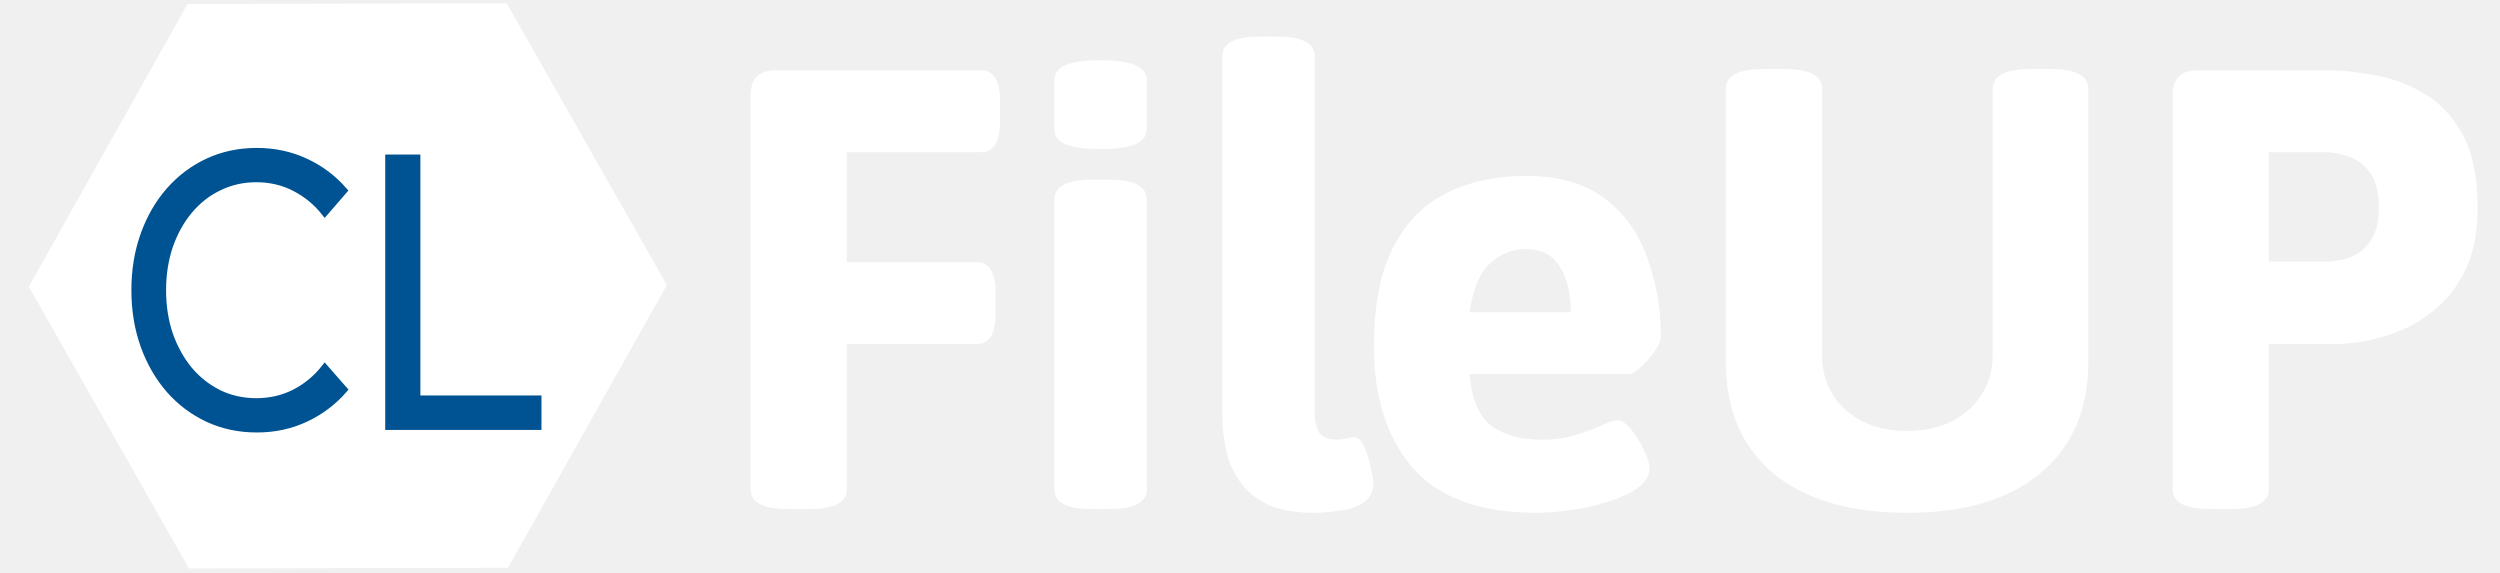
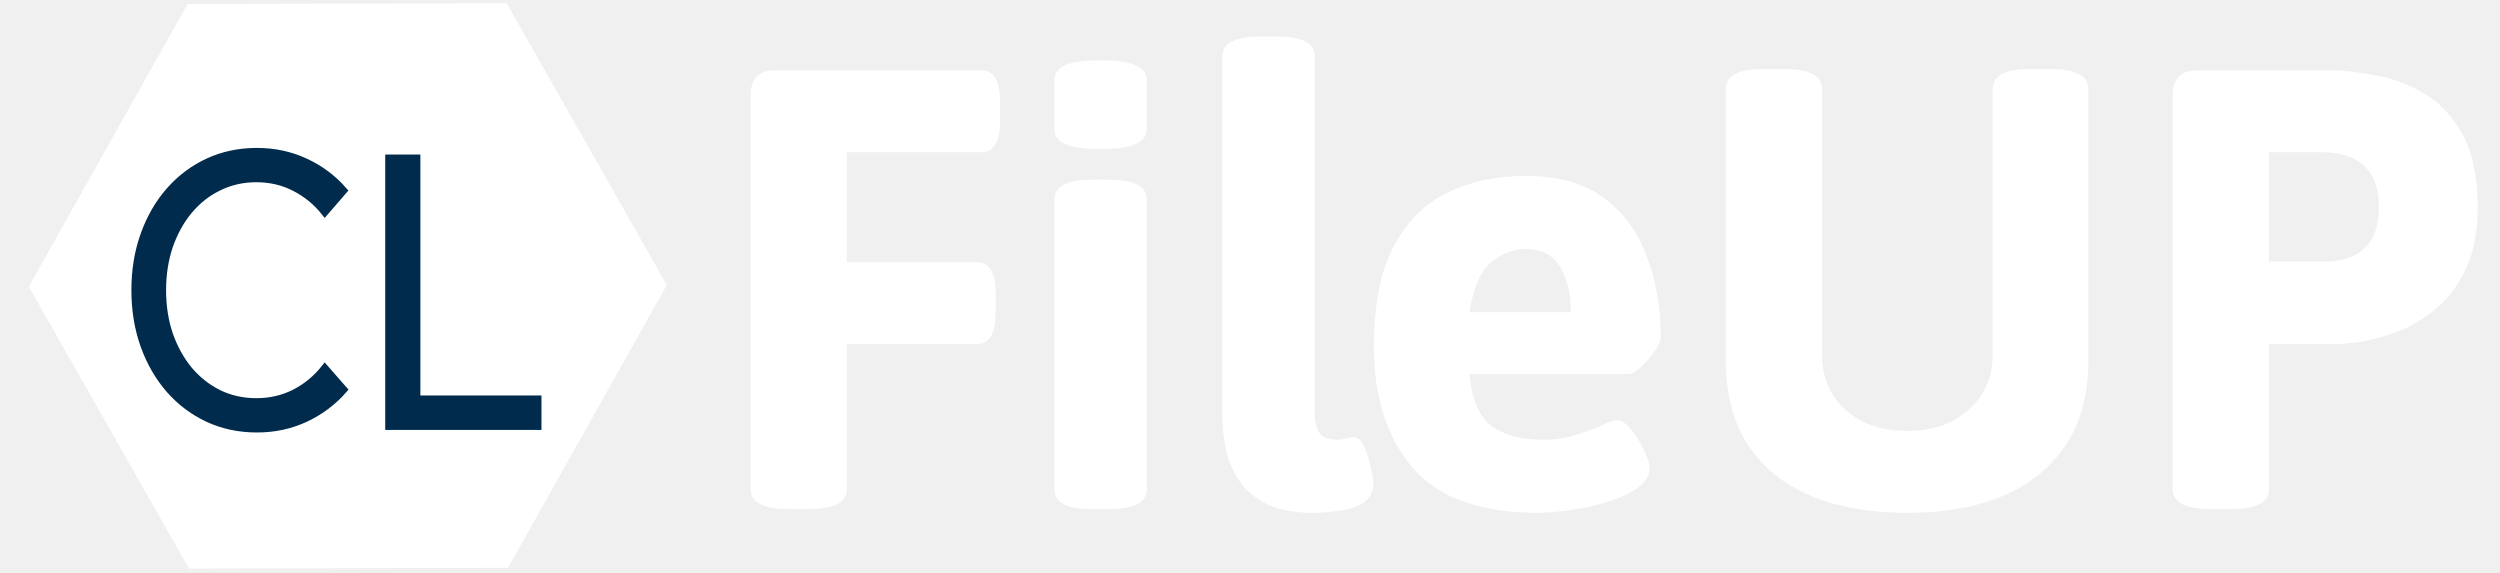
<svg xmlns="http://www.w3.org/2000/svg" width="384" height="88" viewBox="0 0 384 88" fill="none">
  <path d="M121.056 78.192C117.216 78.192 115.296 77.168 115.296 75.12V14.64C115.296 12.08 116.576 10.8 119.136 10.8H150.72C152.64 10.8 153.6 12.4 153.6 15.6V18.576C153.6 21.776 152.64 23.376 150.72 23.376H130.08V40.272H150.048C151.968 40.272 152.928 41.872 152.928 45.072V48.048C152.928 51.248 151.968 52.848 150.048 52.848H130.08V75.12C130.08 77.168 128.16 78.192 124.32 78.192H121.056ZM167.705 78.192C163.865 78.192 161.945 77.168 161.945 75.12V30.672C161.945 28.624 163.865 27.6 167.705 27.6H170.393C174.233 27.6 176.153 28.624 176.153 30.672V75.12C176.153 77.168 174.233 78.192 170.393 78.192H167.705ZM169.049 22.896C166.553 22.896 164.729 22.64 163.577 22.128C162.489 21.616 161.945 20.848 161.945 19.824V12.336C161.945 11.312 162.489 10.544 163.577 10.032C164.729 9.52 166.553 9.264 169.049 9.264C171.545 9.264 173.337 9.52 174.425 10.032C175.577 10.544 176.153 11.312 176.153 12.336V19.824C176.153 20.848 175.577 21.616 174.425 22.128C173.337 22.64 171.545 22.896 169.049 22.896ZM201.752 78.768C199.512 78.768 197.496 78.48 195.704 77.904C193.976 77.264 192.504 76.304 191.288 75.024C190.136 73.744 189.24 72.144 188.6 70.224C188.024 68.24 187.736 65.904 187.736 63.216V8.688C187.736 6.64 189.656 5.616 193.496 5.616H196.184C200.024 5.616 201.944 6.64 201.944 8.688V63.408C201.944 64.816 202.2 65.872 202.712 66.576C203.288 67.216 204.184 67.536 205.4 67.536C205.848 67.536 206.328 67.472 206.84 67.344C207.352 67.216 207.736 67.152 207.992 67.152C208.632 67.152 209.176 67.696 209.624 68.784C210.072 69.808 210.392 70.896 210.584 72.048C210.84 73.136 210.968 73.808 210.968 74.064C210.968 75.536 210.392 76.624 209.24 77.328C208.152 77.968 206.872 78.352 205.4 78.48C203.992 78.672 202.776 78.768 201.752 78.768ZM236.088 78.768C227.384 78.768 221.016 76.464 216.984 71.856C213.016 67.184 211.032 60.976 211.032 53.232C211.032 46.896 212.024 41.808 214.008 37.968C215.992 34.128 218.744 31.344 222.264 29.616C225.784 27.888 229.816 27.024 234.36 27.024C239.416 27.024 243.448 28.176 246.456 30.48C249.464 32.72 251.64 35.728 252.984 39.504C254.392 43.216 255.096 47.312 255.096 51.792C255.096 52.304 254.776 53.04 254.136 54C253.496 54.896 252.792 55.696 252.024 56.4C251.256 57.104 250.648 57.456 250.2 57.456H225.72C226.04 61.296 227.16 63.952 229.08 65.424C231.064 66.832 233.624 67.536 236.76 67.536C238.808 67.536 240.6 67.28 242.136 66.768C243.736 66.256 245.048 65.776 246.072 65.328C247.16 64.816 247.928 64.56 248.376 64.56C249.08 64.56 249.816 65.04 250.584 66C251.352 66.96 251.992 68.016 252.504 69.168C253.08 70.32 253.368 71.216 253.368 71.856C253.368 73.072 252.728 74.128 251.448 75.024C250.232 75.856 248.664 76.56 246.744 77.136C244.888 77.712 242.968 78.128 240.984 78.384C239.064 78.64 237.432 78.768 236.088 78.768ZM225.72 47.952H241.272C241.272 45.136 240.728 42.832 239.64 41.04C238.552 39.184 236.792 38.256 234.36 38.256C232.376 38.256 230.584 38.96 228.984 40.368C227.384 41.712 226.296 44.24 225.72 47.952ZM292.926 78.768C284.158 78.768 277.31 76.752 272.382 72.72C267.518 68.624 265.086 62.896 265.086 55.536V13.68C265.086 11.632 267.006 10.608 270.846 10.608H274.11C277.95 10.608 279.87 11.632 279.87 13.68V54.576C279.87 56.816 280.414 58.832 281.502 60.624C282.59 62.352 284.126 63.728 286.11 64.752C288.094 65.712 290.366 66.192 292.926 66.192C295.55 66.192 297.822 65.712 299.742 64.752C301.726 63.728 303.262 62.352 304.35 60.624C305.502 58.832 306.078 56.816 306.078 54.576V13.68C306.078 11.632 307.998 10.608 311.838 10.608H315.006C318.846 10.608 320.766 11.632 320.766 13.68V55.536C320.766 62.896 318.302 68.624 313.374 72.72C308.51 76.752 301.694 78.768 292.926 78.768ZM339.478 78.192C335.638 78.192 333.718 77.168 333.718 75.12V14.64C333.718 12.08 334.998 10.8 337.558 10.8H357.718C359.83 10.8 362.198 11.056 364.822 11.568C367.446 12.016 369.942 12.944 372.31 14.352C374.742 15.76 376.726 17.872 378.262 20.688C379.798 23.504 380.566 27.216 380.566 31.824C380.566 35.536 379.99 38.64 378.838 41.136C377.686 43.632 376.182 45.68 374.326 47.28C372.534 48.816 370.614 50 368.566 50.832C366.582 51.6 364.694 52.144 362.902 52.464C361.11 52.72 359.702 52.848 358.678 52.848H348.502V75.12C348.502 77.168 346.582 78.192 342.742 78.192H339.478ZM348.502 40.176H357.046C357.942 40.176 358.87 40.08 359.83 39.888C360.854 39.632 361.782 39.216 362.614 38.64C363.446 38 364.118 37.136 364.63 36.048C365.142 34.96 365.398 33.552 365.398 31.824C365.398 29.52 364.95 27.76 364.054 26.544C363.158 25.328 362.07 24.496 360.79 24.048C359.51 23.6 358.262 23.376 357.046 23.376H348.502V40.176Z" fill="white" />
  <path d="M77.74 86.71L29.31 86.82L5 44.03L29.11 1.11L77.54 1L101.85 43.79L77.74 86.71Z" fill="white" stroke="white" stroke-linecap="round" />
-   <path d="M52.87 59.85C51.22 61.75 49.25 63.23 46.96 64.31C44.66 65.39 42.16 65.93 39.45 65.93C36.74 65.93 34.24 65.4 31.94 64.34C29.67 63.28 27.69 61.79 26 59.88C24.32 57.94 23.01 55.68 22.08 53.09C21.15 50.48 20.68 47.64 20.68 44.57C20.68 41.49 21.15 38.65 22.08 36.06C23.01 33.45 24.32 31.18 26 29.27C27.69 27.35 29.67 25.86 31.94 24.81C34.24 23.75 36.74 23.22 39.45 23.22C42.14 23.22 44.64 23.76 46.93 24.83C49.23 25.89 51.2 27.37 52.85 29.27L49.89 32.69C48.61 31.07 47.07 29.8 45.27 28.88C43.48 27.95 41.51 27.49 39.38 27.49C37.31 27.49 35.4 27.92 33.65 28.78C31.9 29.61 30.38 30.81 29.08 32.36C27.8 33.89 26.8 35.7 26.07 37.78C25.37 39.86 25.01 42.13 25.01 44.57C25.01 47.04 25.37 49.31 26.07 51.39C26.8 53.45 27.8 55.26 29.08 56.81C30.38 58.34 31.9 59.54 33.65 60.4C35.4 61.24 37.31 61.66 39.38 61.66C41.51 61.66 43.48 61.2 45.27 60.29C47.07 59.36 48.61 58.08 49.89 56.45L52.87 59.85Z" fill="#005392" stroke="#005392" stroke-linecap="round" />
-   <path d="M82.67 65.54H59.67V24.24H64.07V61.24H82.67V65.54Z" fill="#005392" stroke="#005392" stroke-linecap="round" />
+   <path d="M52.87 59.85C51.22 61.75 49.25 63.23 46.96 64.31C44.66 65.39 42.16 65.93 39.45 65.93C36.74 65.93 34.24 65.4 31.94 64.34C29.67 63.28 27.69 61.79 26 59.88C24.32 57.94 23.01 55.68 22.08 53.09C21.15 50.48 20.68 47.64 20.68 44.57C20.68 41.49 21.15 38.65 22.08 36.06C23.01 33.45 24.32 31.18 26 29.27C27.69 27.35 29.67 25.86 31.94 24.81C34.24 23.75 36.74 23.22 39.45 23.22C42.14 23.22 44.64 23.76 46.93 24.83C49.23 25.89 51.2 27.37 52.85 29.27L49.89 32.69C48.61 31.07 47.07 29.8 45.27 28.88C43.48 27.95 41.51 27.49 39.38 27.49C37.31 27.49 35.4 27.92 33.65 28.78C31.9 29.61 30.38 30.81 29.08 32.36C27.8 33.89 26.8 35.7 26.07 37.78C25.37 39.86 25.01 42.13 25.01 44.57C25.01 47.04 25.37 49.31 26.07 51.39C26.8 53.45 27.8 55.26 29.08 56.81C30.38 58.34 31.9 59.54 33.65 60.4C35.4 61.24 37.31 61.66 39.38 61.66C41.51 61.66 43.48 61.2 45.27 60.29C47.07 59.36 48.61 58.08 49.89 56.45L52.87 59.85Z" fill="#002B4D" stroke="#002B4D" stroke-linecap="round" />
+   <path d="M82.67 65.54H59.67V24.24H64.07V61.24H82.67V65.54Z" fill="#002B4D" stroke="#002B4D" stroke-linecap="round" />
</svg>
